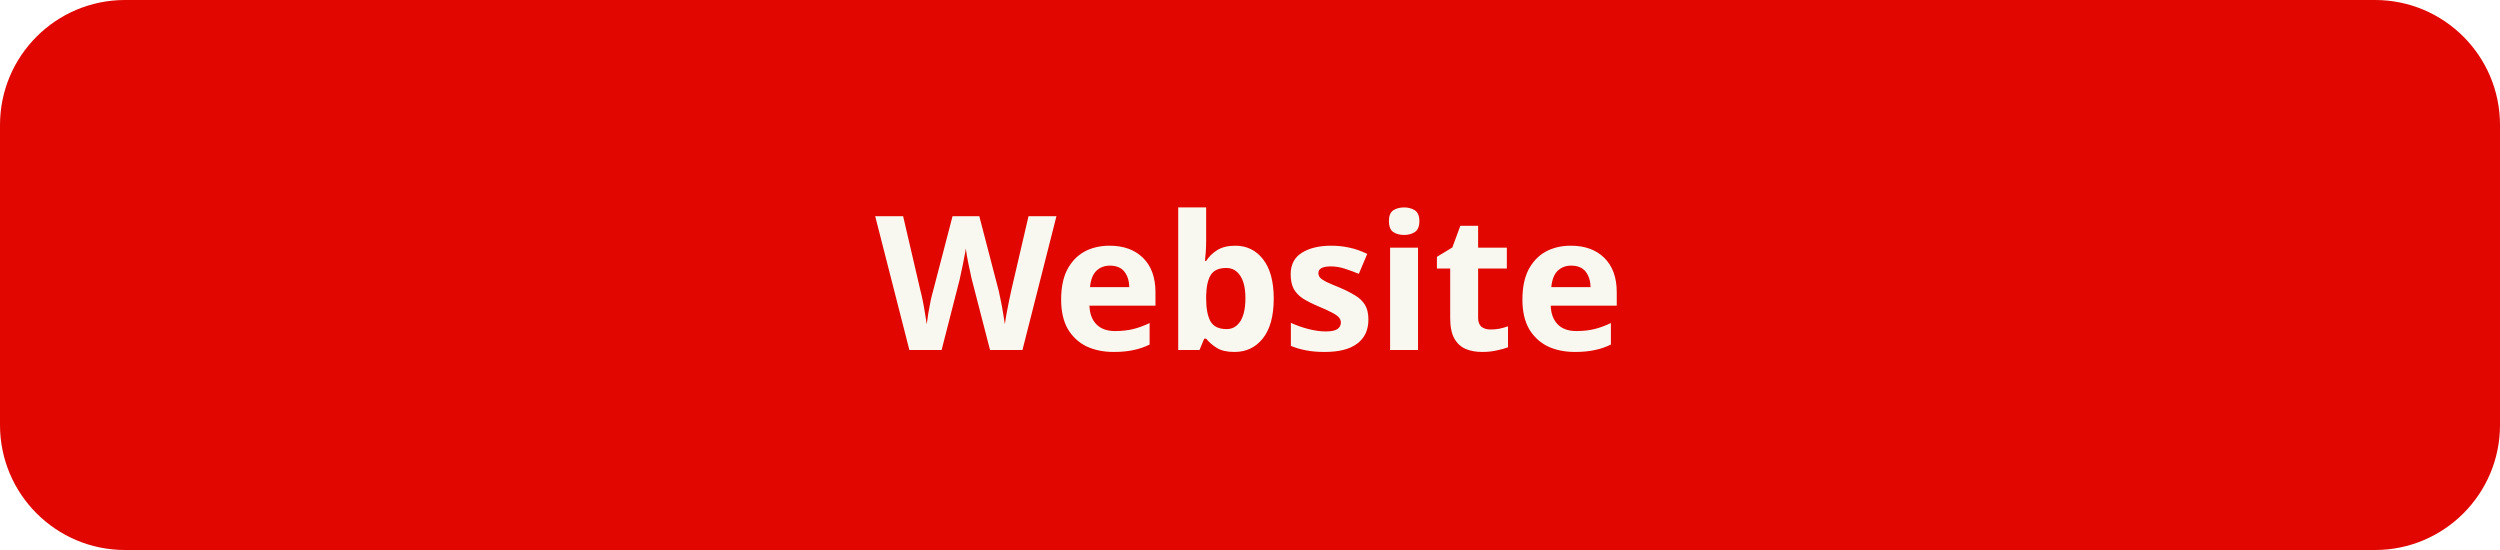
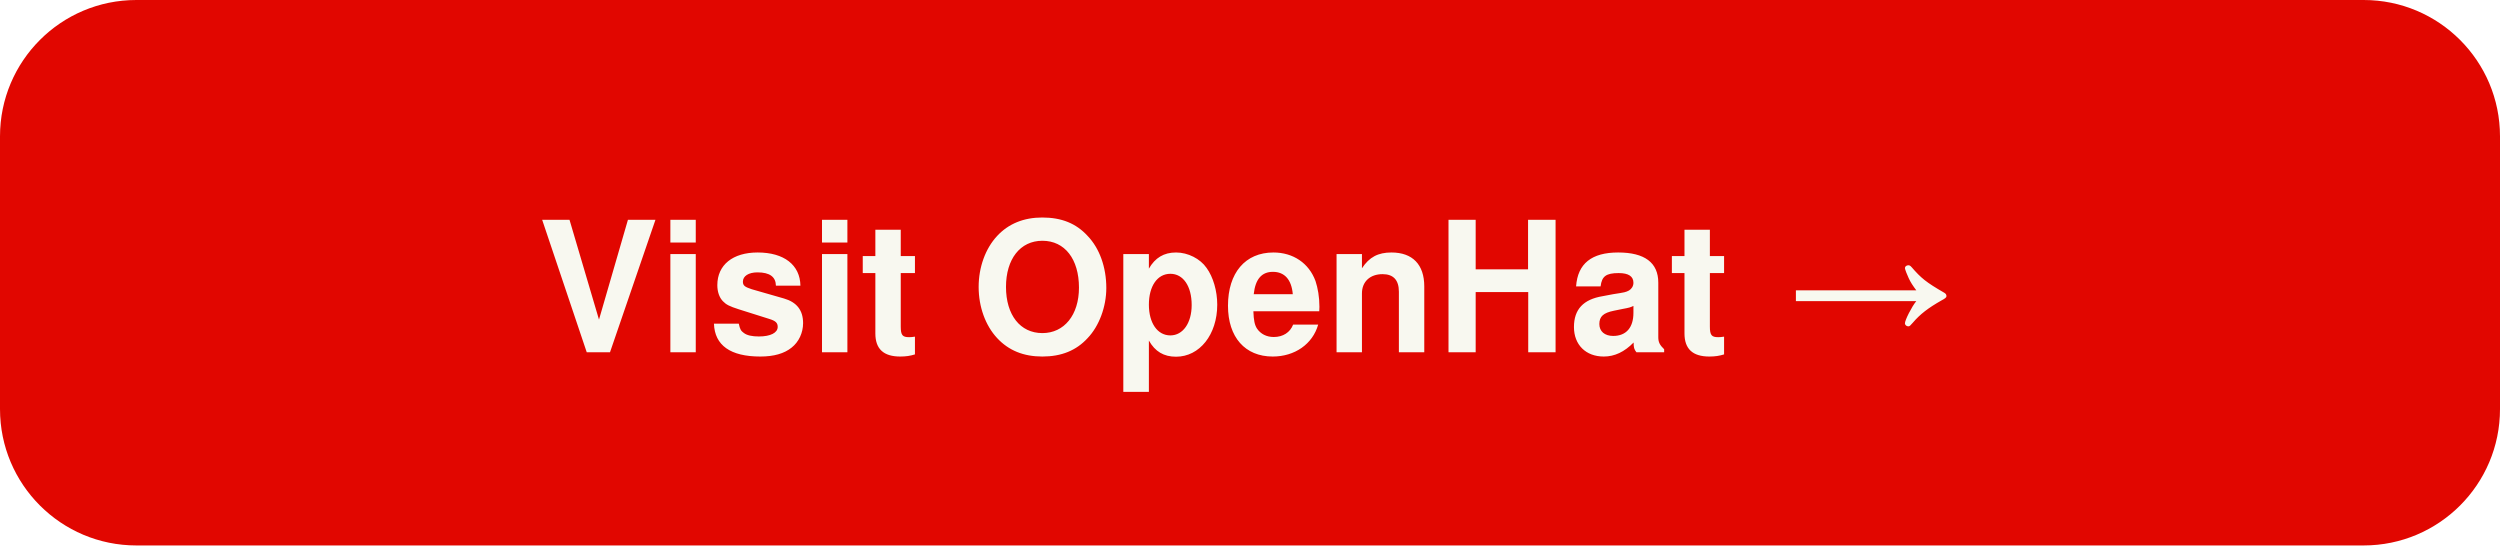
- <svg xmlns="http://www.w3.org/2000/svg" width="200" height="44" viewBox="0 0 200 44" role="img" aria-label="Website">
-   <rect width="200" height="44" rx="10" fill="#e10600" />
-   <text x="100" y="28" text-anchor="middle" font-family="ui-sans-serif,system-ui,sans-serif" font-size="15" font-weight="700" fill="#f8f8f0">Website</text>
+ <svg xmlns="http://www.w3.org/2000/svg" width="220" height="48" viewBox="0 0 220 48" role="img" aria-label="Visit OpenHat">
+   <rect width="220" height="48" rx="12" fill="#e10600" />
+   <text x="110" y="31" text-anchor="middle" font-family="ui-sans-serif,system-ui,-apple-system,Segoe UI,Helvetica,Arial,sans-serif" font-size="16" font-weight="700" fill="#f8f8f0">Visit OpenHat →</text>
</svg>
